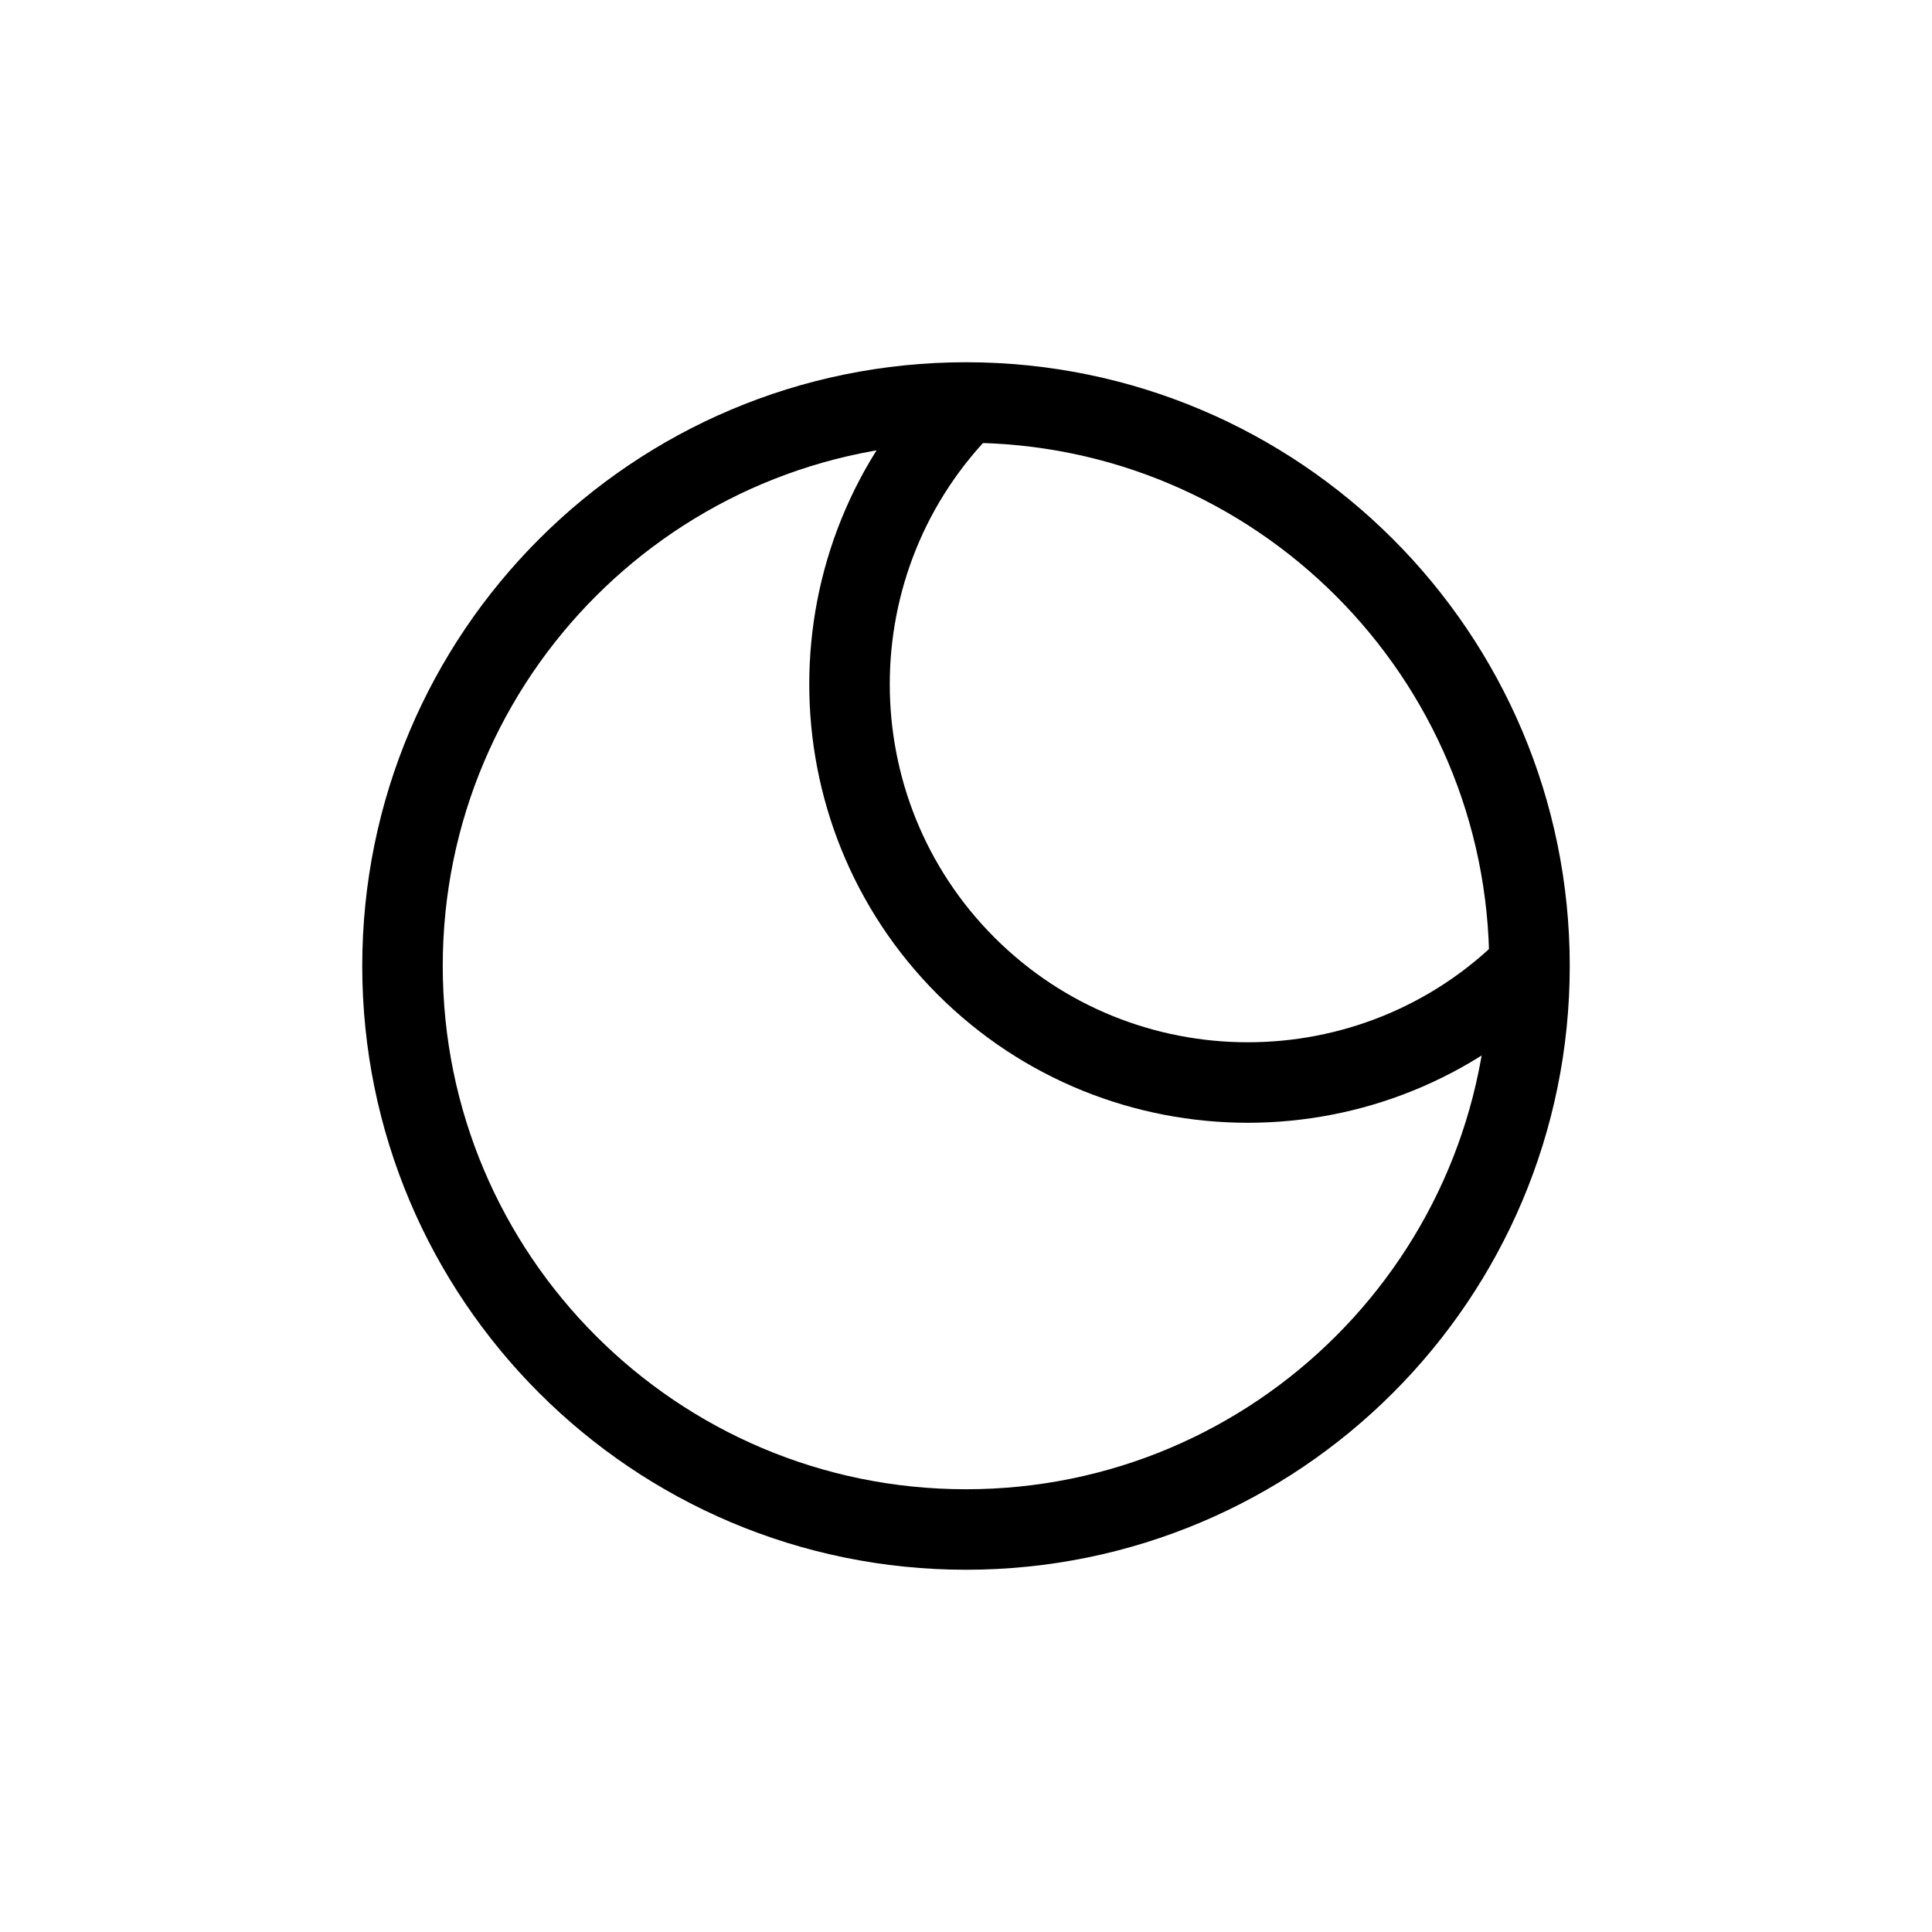
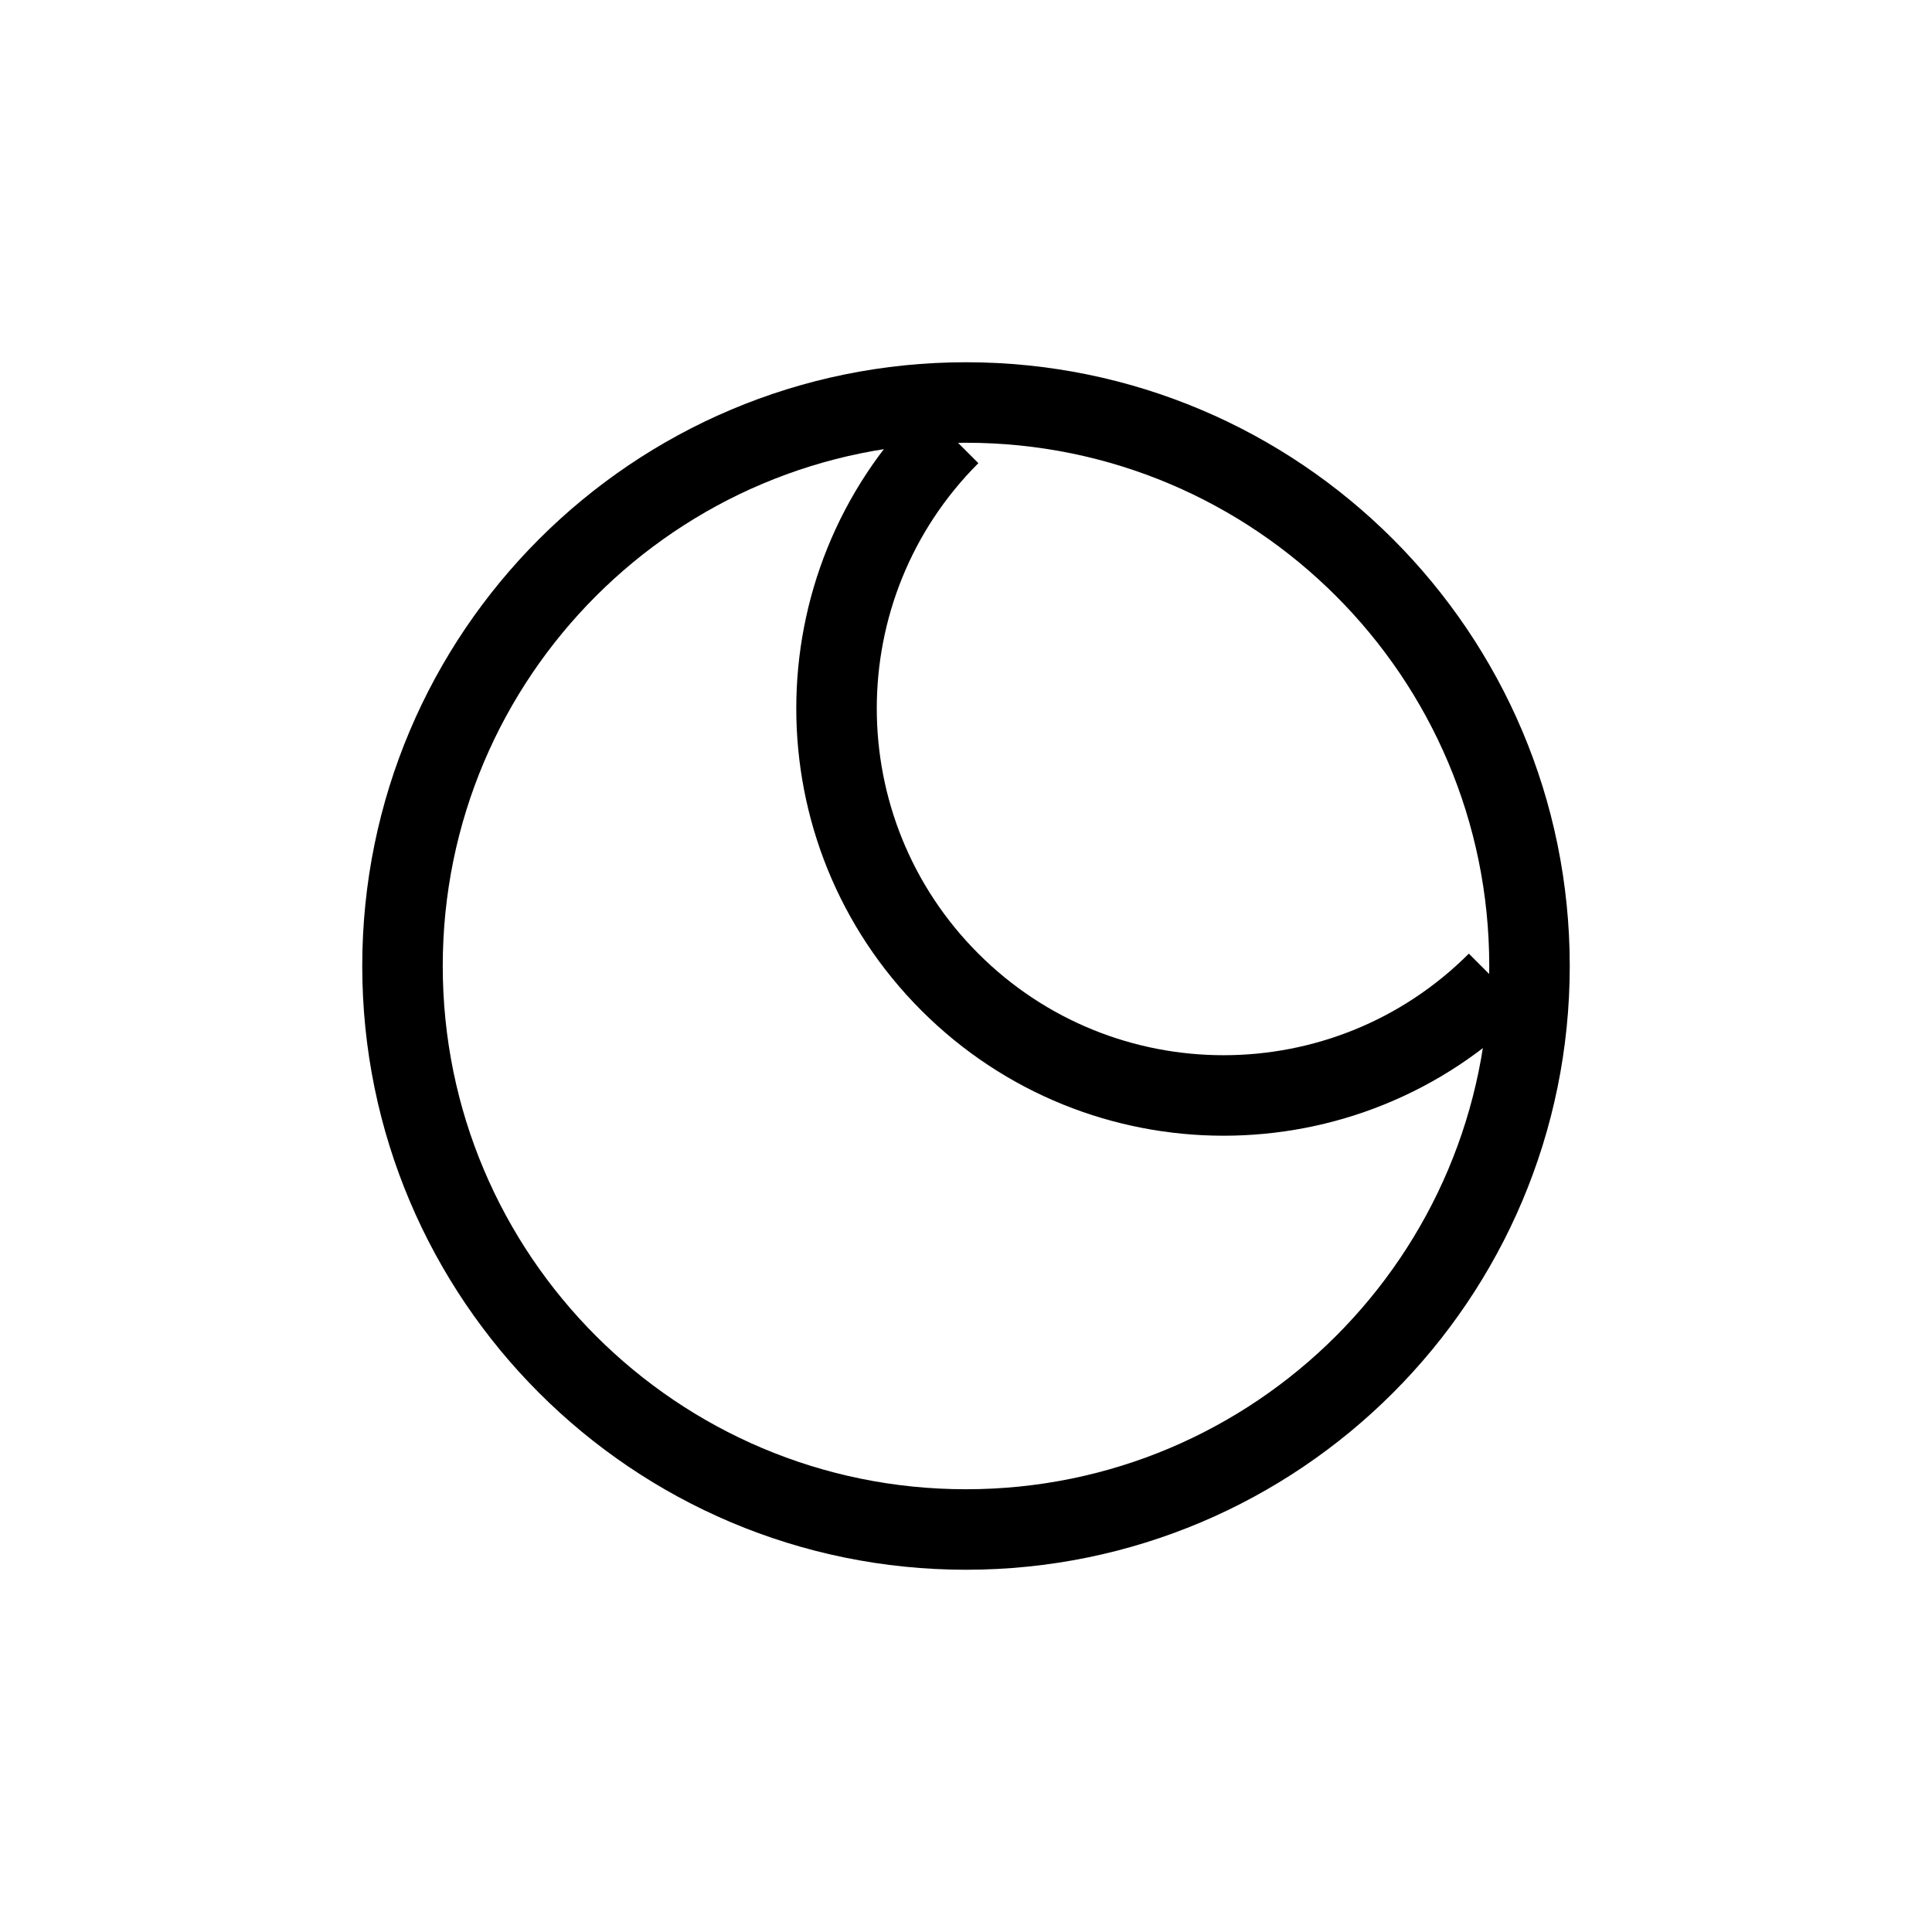
- <svg xmlns="http://www.w3.org/2000/svg" viewBox="0 0 24 24" fill="none" stroke="currentColor" stroke-linejoin="round">
-   <ellipse cx="12" cy="12" rx="7" ry="7" />
-   <path transform="translate(10.5525 5)" d="M1.448 0c-1.93 1.93-1.93 5.07 0 7 1.93 1.93 5.07 1.93 7 0" />
+ <svg xmlns="http://www.w3.org/2000/svg" viewBox="0 0 24 24" fill="none" stroke="currentColor" stroke-linecap="butt" stroke-linejoin="round">
+   <circle cx="12" cy="12" r="7" />
+   <path d="M11.8 5.4a4.75 4.75 0 0 0 6.8 6.8" />
</svg>
